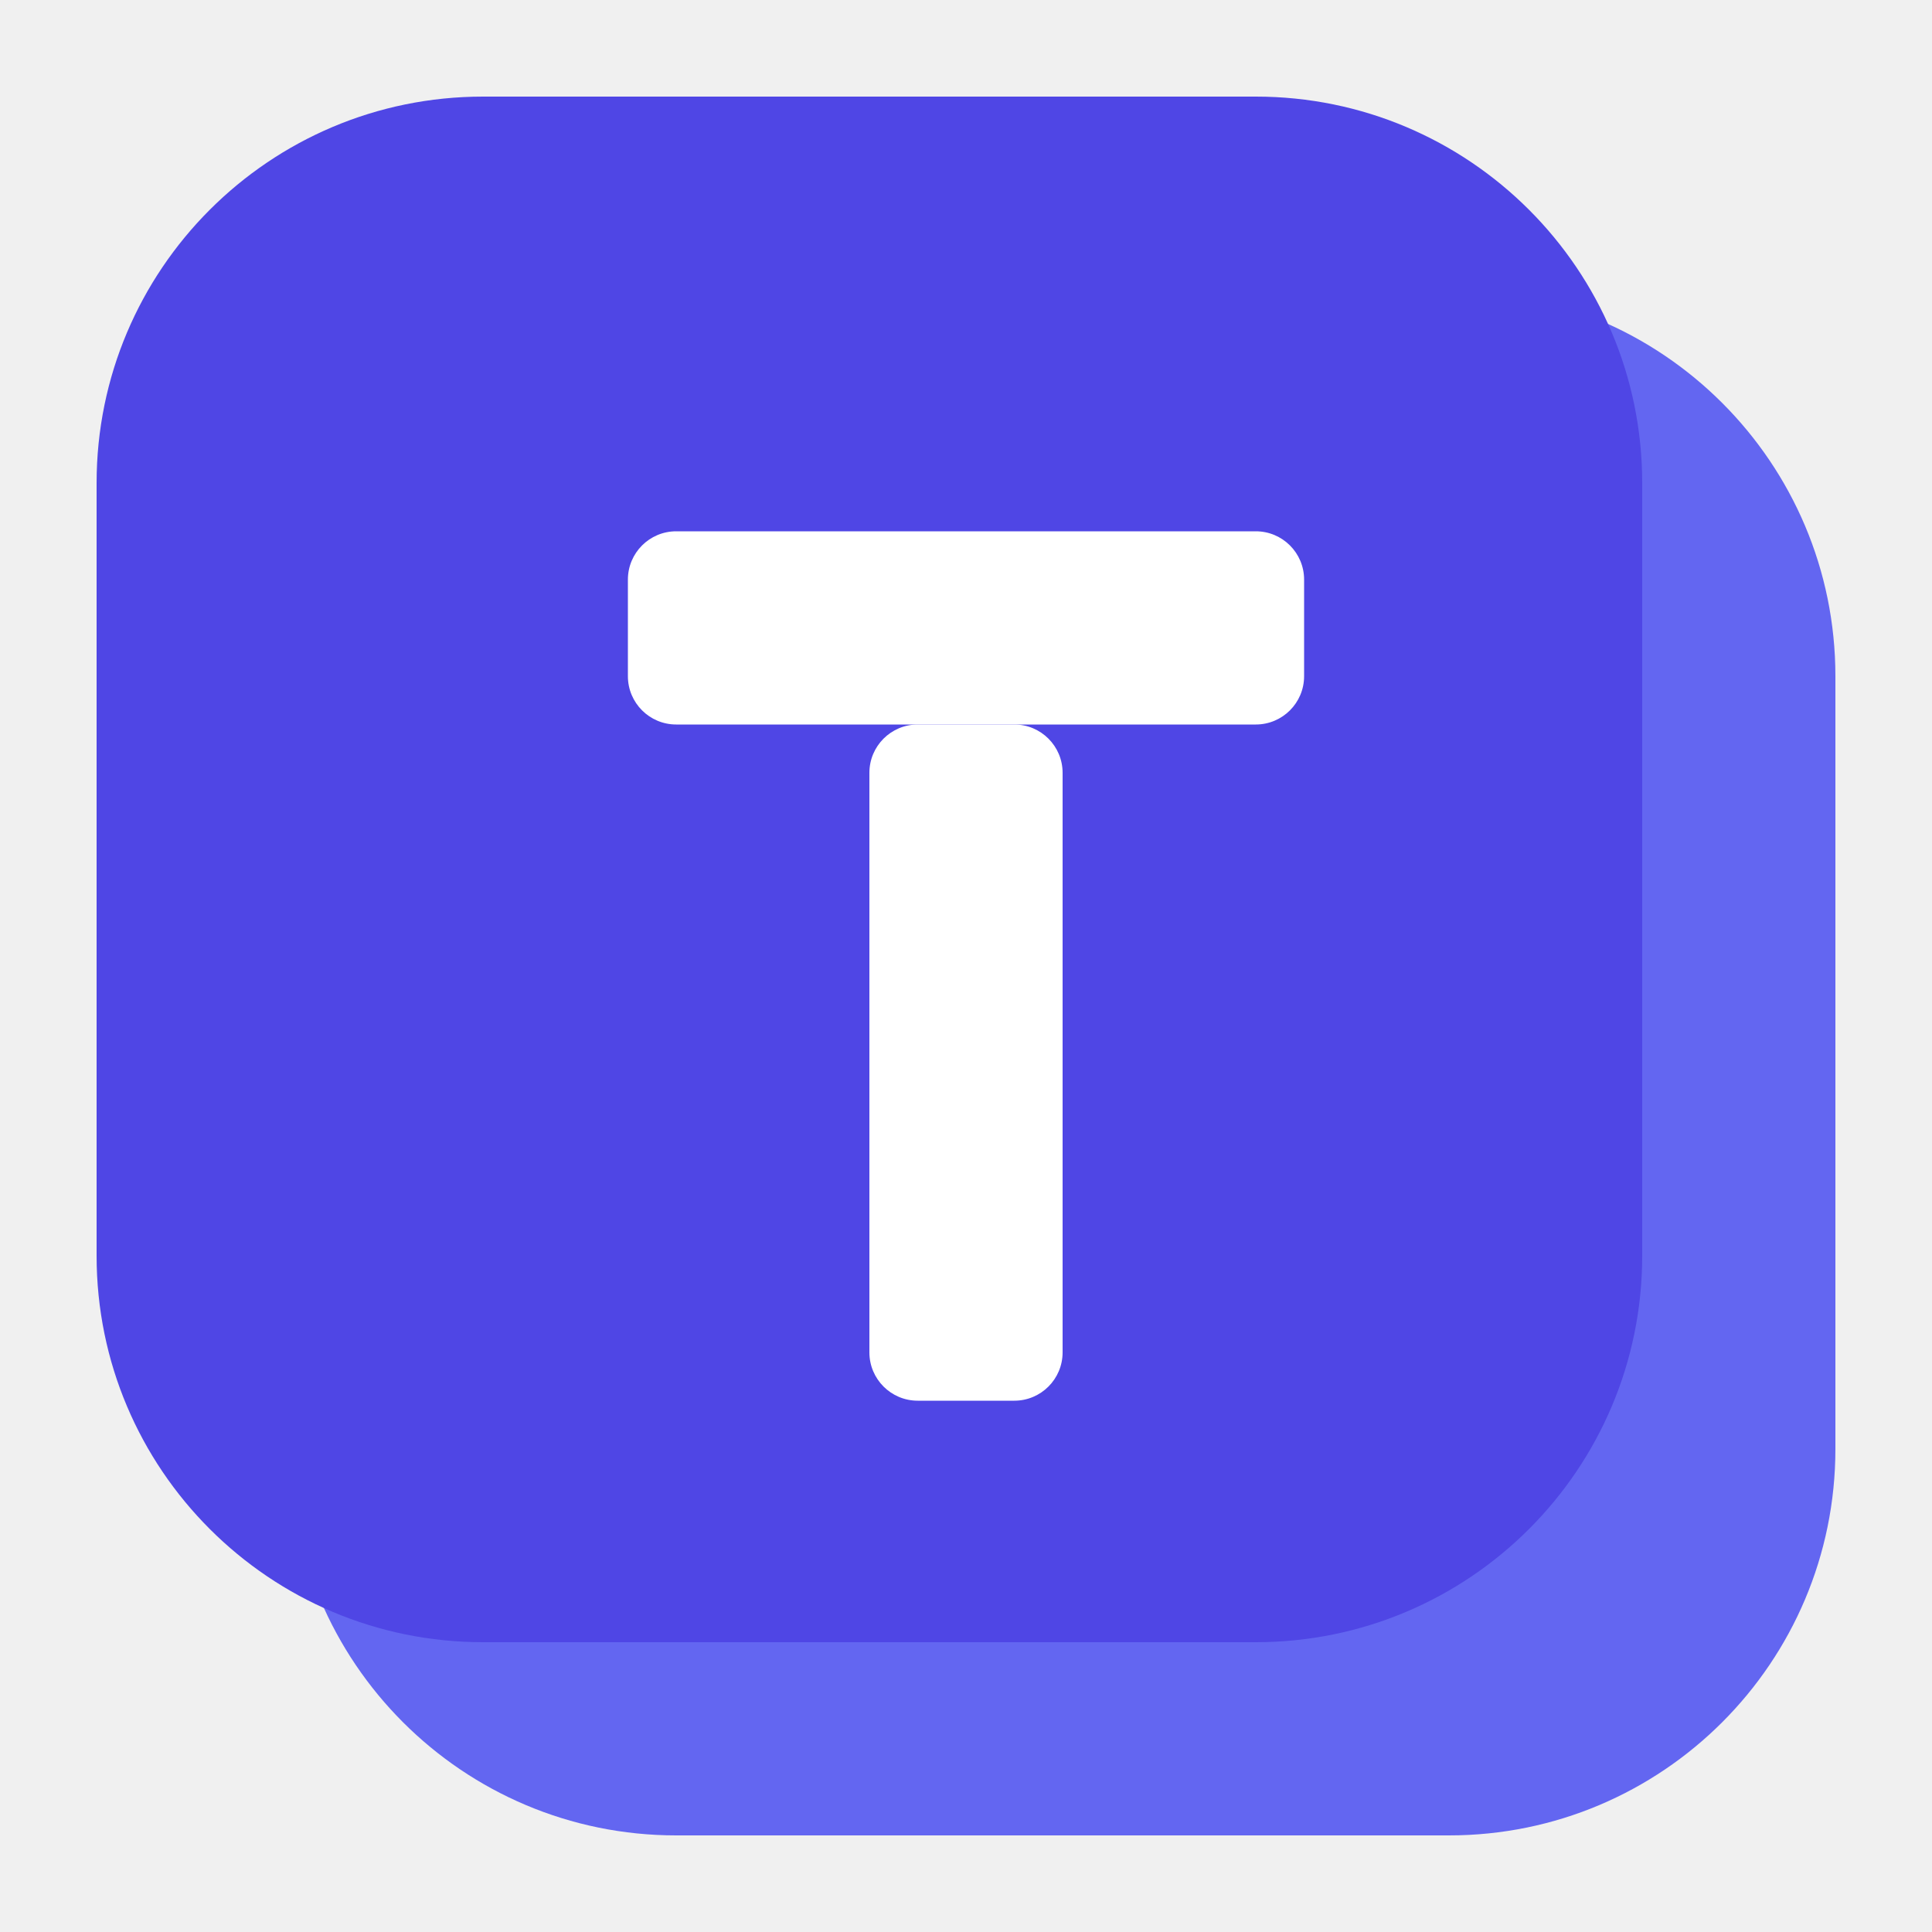
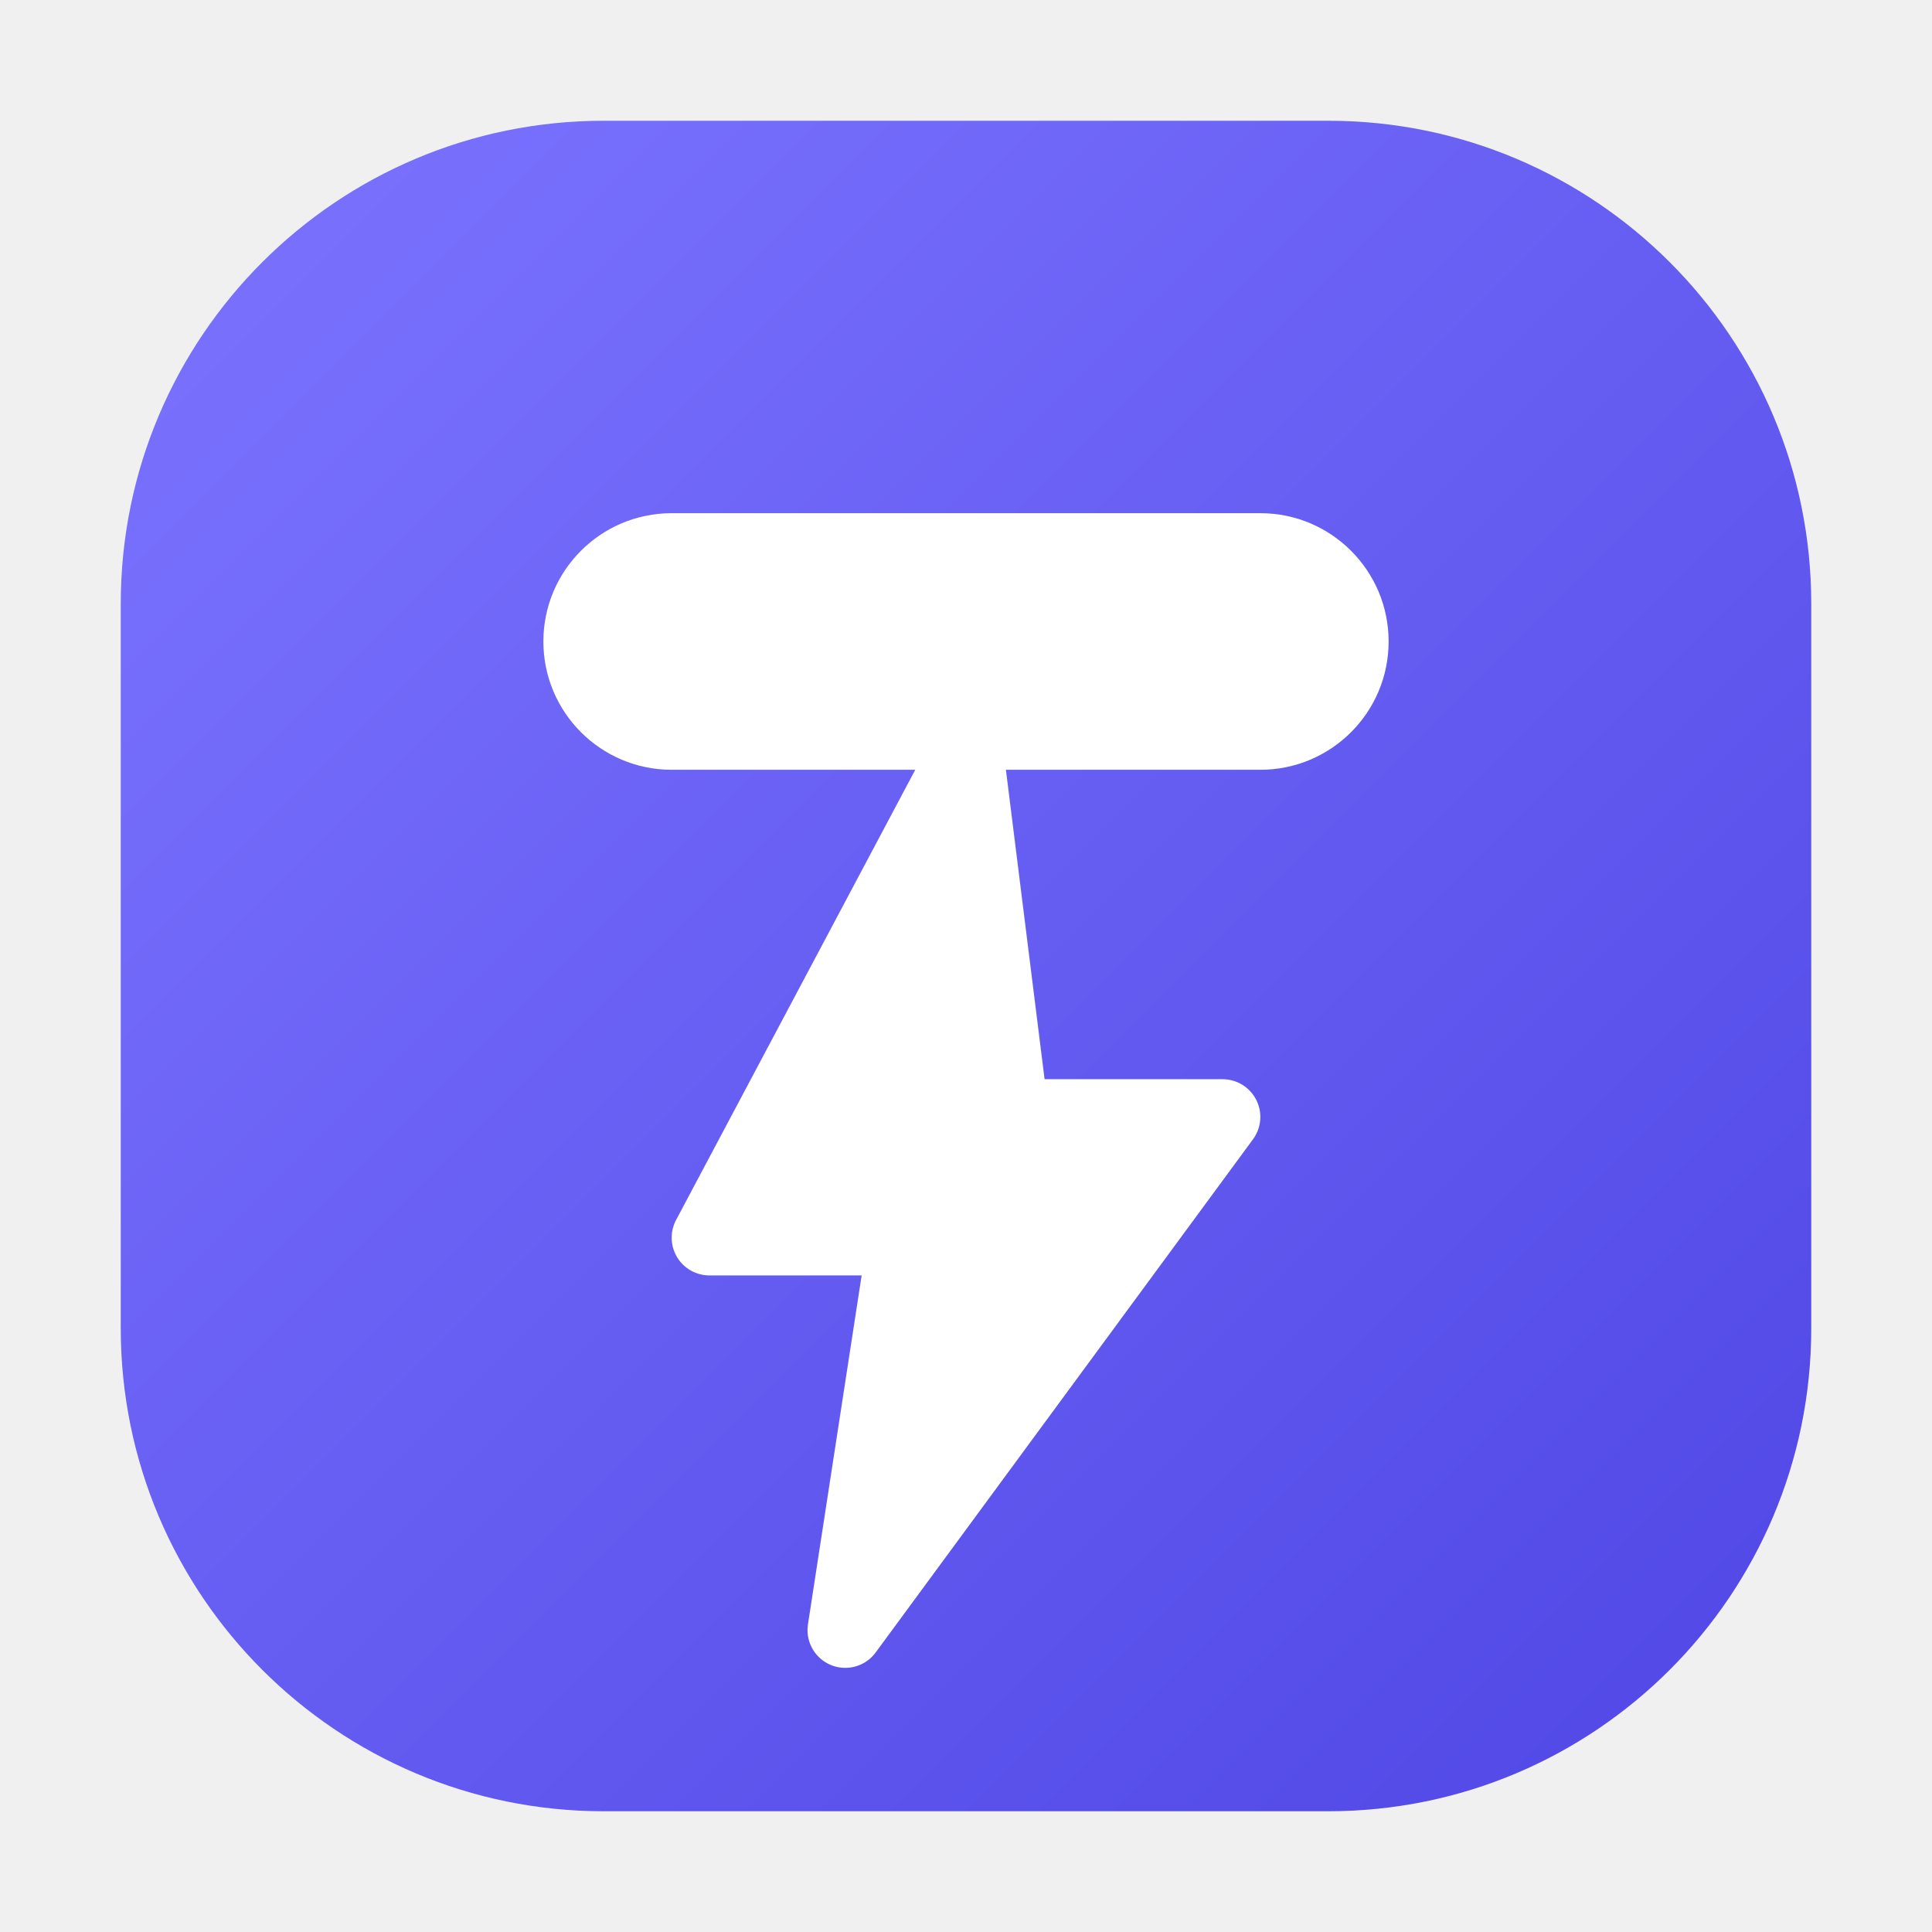
- <svg xmlns="http://www.w3.org/2000/svg" viewBox="0 0 40 40" role="img" aria-label="Tulyro">
-   <rect x="6" y="6" width="32" height="32" rx="8" fill="#6366F1" />
-   <rect x="2" y="2" width="32" height="32" rx="8" fill="#4F46E5" />
-   <rect x="13" y="11" width="14" height="4" rx="1" fill="#FFFFFF" />
-   <rect x="18" y="15" width="4" height="14" rx="1" fill="#FFFFFF" />
+ <svg xmlns="http://www.w3.org/2000/svg" viewBox="0 0 64 64" role="img" aria-label="Tulyro">
+   <defs>
+     <linearGradient id="tulyro-g" x1="0" y1="0" x2="1" y2="1">
+       <stop offset="0" stop-color="#7C74FF" />
+       <stop offset="1" stop-color="#4F46E5" />
+     </linearGradient>
+   </defs>
+   <rect x="4" y="4" width="56" height="56" rx="16" fill="url(#tulyro-g)" />
+   <rect x="18" y="17" width="28" height="8.5" rx="4.25" fill="#FFFFFF" />
+   <polygon points="32,25 23.5,41 30,41 28,54 40.5,37 33.5,37" fill="#FFFFFF" stroke="#FFFFFF" stroke-width="2.5" stroke-linejoin="round" />
</svg>
